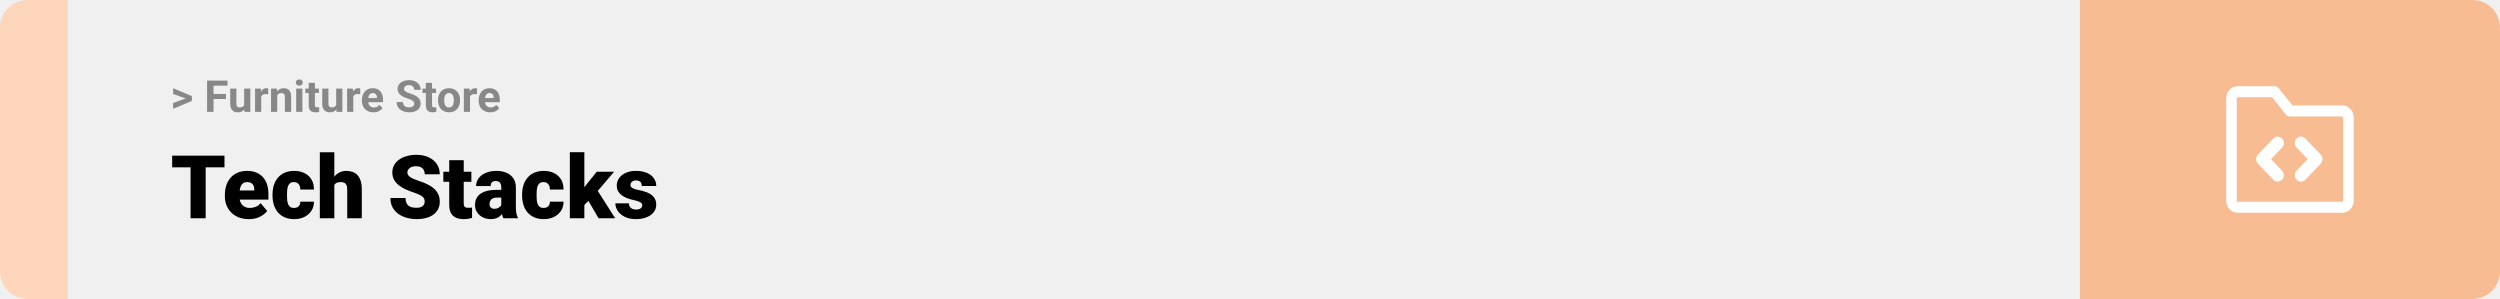
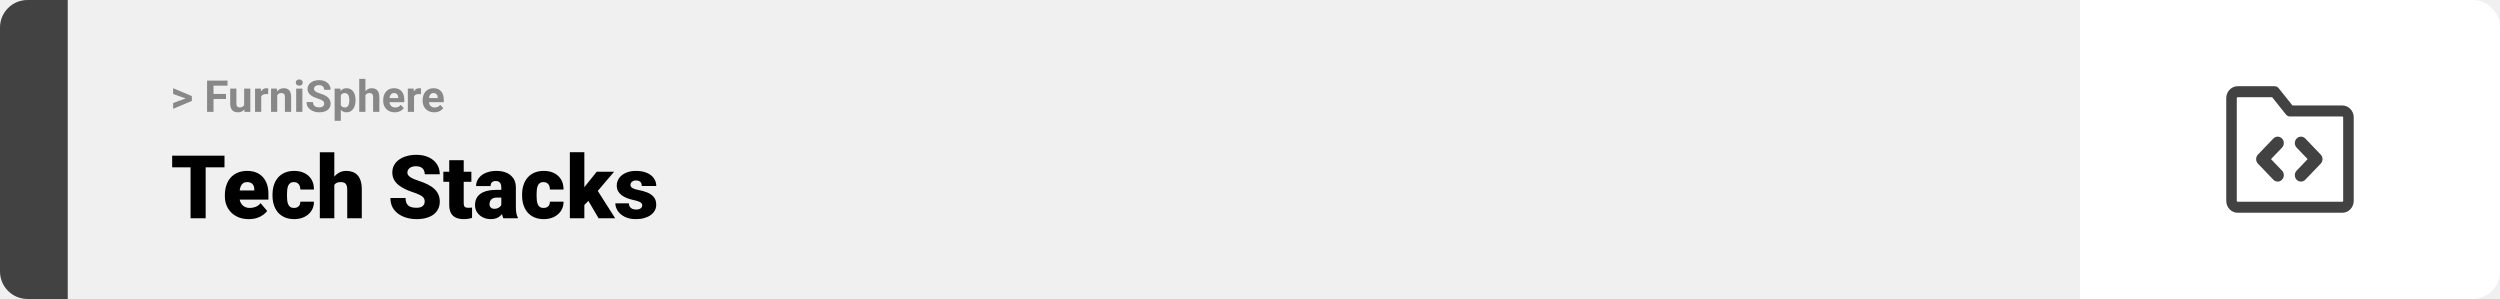
<svg xmlns="http://www.w3.org/2000/svg" width="1363" height="163" viewBox="0 0 1363 163" fill="none">
-   <path d="M0 15C0 6.716 6.716 0 15 0H37V163H15C6.716 163 0 156.284 0 148V15Z" fill="#FED6BB" />
+   <path d="M0 15C0 6.716 6.716 0 15 0H37V163H15C6.716 163 0 156.284 0 148V15Z" fill="#424242" />
  <rect width="1097" height="163" transform="translate(37)" fill="#F0F0F0" />
-   <path d="M101.906 53.922L94.394 51.238V48.086L104.602 52.375V54.637L101.906 53.922ZM94.394 56.172L101.918 53.43L104.602 52.785V55.035L94.394 59.324V56.172ZM116.414 43.938V61H112.898V43.938H116.414ZM123.211 51.227V53.969H115.453V51.227H123.211ZM124.031 43.938V46.691H115.453V43.938H124.031ZM133.102 57.965V48.32H136.477V61H133.301L133.102 57.965ZM133.477 55.363L134.473 55.34C134.473 56.184 134.375 56.969 134.18 57.695C133.984 58.414 133.691 59.039 133.301 59.57C132.91 60.094 132.418 60.504 131.824 60.801C131.23 61.09 130.531 61.234 129.727 61.234C129.109 61.234 128.539 61.148 128.016 60.977C127.5 60.797 127.055 60.52 126.68 60.145C126.312 59.762 126.023 59.273 125.812 58.68C125.609 58.078 125.508 57.355 125.508 56.512V48.32H128.883V56.535C128.883 56.91 128.926 57.227 129.012 57.484C129.105 57.742 129.234 57.953 129.398 58.117C129.562 58.281 129.754 58.398 129.973 58.469C130.199 58.539 130.449 58.574 130.723 58.574C131.418 58.574 131.965 58.434 132.363 58.152C132.77 57.871 133.055 57.488 133.219 57.004C133.391 56.512 133.477 55.965 133.477 55.363ZM142.43 51.086V61H139.055V48.32H142.23L142.43 51.086ZM146.25 48.238L146.191 51.367C146.027 51.344 145.828 51.324 145.594 51.309C145.367 51.285 145.16 51.273 144.973 51.273C144.496 51.273 144.082 51.336 143.73 51.461C143.387 51.578 143.098 51.754 142.863 51.988C142.637 52.223 142.465 52.508 142.348 52.844C142.238 53.18 142.176 53.562 142.16 53.992L141.48 53.781C141.48 52.961 141.562 52.207 141.727 51.52C141.891 50.824 142.129 50.219 142.441 49.703C142.762 49.188 143.152 48.789 143.613 48.508C144.074 48.227 144.602 48.086 145.195 48.086C145.383 48.086 145.574 48.102 145.77 48.133C145.965 48.156 146.125 48.191 146.25 48.238ZM151.148 51.027V61H147.773V48.32H150.938L151.148 51.027ZM150.656 54.215H149.742C149.742 53.277 149.863 52.434 150.105 51.684C150.348 50.926 150.688 50.281 151.125 49.75C151.562 49.211 152.082 48.801 152.684 48.52C153.293 48.23 153.973 48.086 154.723 48.086C155.316 48.086 155.859 48.172 156.352 48.344C156.844 48.516 157.266 48.789 157.617 49.164C157.977 49.539 158.25 50.035 158.438 50.652C158.633 51.27 158.73 52.023 158.73 52.914V61H155.332V52.902C155.332 52.34 155.254 51.902 155.098 51.59C154.941 51.277 154.711 51.059 154.406 50.934C154.109 50.801 153.742 50.734 153.305 50.734C152.852 50.734 152.457 50.824 152.121 51.004C151.793 51.184 151.52 51.434 151.301 51.754C151.09 52.066 150.93 52.434 150.82 52.855C150.711 53.277 150.656 53.73 150.656 54.215ZM164.859 48.32V61H161.473V48.32H164.859ZM161.262 45.016C161.262 44.523 161.434 44.117 161.777 43.797C162.121 43.477 162.582 43.316 163.16 43.316C163.73 43.316 164.188 43.477 164.531 43.797C164.883 44.117 165.059 44.523 165.059 45.016C165.059 45.508 164.883 45.914 164.531 46.234C164.188 46.555 163.73 46.715 163.16 46.715C162.582 46.715 162.121 46.555 161.777 46.234C161.434 45.914 161.262 45.508 161.262 45.016ZM173.859 48.32V50.711H166.477V48.32H173.859ZM168.305 45.191H171.68V57.18C171.68 57.547 171.727 57.828 171.82 58.023C171.922 58.219 172.07 58.355 172.266 58.434C172.461 58.504 172.707 58.539 173.004 58.539C173.215 58.539 173.402 58.531 173.566 58.516C173.738 58.492 173.883 58.469 174 58.445L174.012 60.93C173.723 61.023 173.41 61.098 173.074 61.152C172.738 61.207 172.367 61.234 171.961 61.234C171.219 61.234 170.57 61.113 170.016 60.871C169.469 60.621 169.047 60.223 168.75 59.676C168.453 59.129 168.305 58.41 168.305 57.52V45.191ZM183.281 57.965V48.32H186.656V61H183.48L183.281 57.965ZM183.656 55.363L184.652 55.34C184.652 56.184 184.555 56.969 184.359 57.695C184.164 58.414 183.871 59.039 183.48 59.57C183.09 60.094 182.598 60.504 182.004 60.801C181.41 61.09 180.711 61.234 179.906 61.234C179.289 61.234 178.719 61.148 178.195 60.977C177.68 60.797 177.234 60.52 176.859 60.145C176.492 59.762 176.203 59.273 175.992 58.68C175.789 58.078 175.688 57.355 175.688 56.512V48.32H179.062V56.535C179.062 56.91 179.105 57.227 179.191 57.484C179.285 57.742 179.414 57.953 179.578 58.117C179.742 58.281 179.934 58.398 180.152 58.469C180.379 58.539 180.629 58.574 180.902 58.574C181.598 58.574 182.145 58.434 182.543 58.152C182.949 57.871 183.234 57.488 183.398 57.004C183.57 56.512 183.656 55.965 183.656 55.363ZM192.609 51.086V61H189.234V48.32H192.41L192.609 51.086ZM196.43 48.238L196.371 51.367C196.207 51.344 196.008 51.324 195.773 51.309C195.547 51.285 195.34 51.273 195.152 51.273C194.676 51.273 194.262 51.336 193.91 51.461C193.566 51.578 193.277 51.754 193.043 51.988C192.816 52.223 192.645 52.508 192.527 52.844C192.418 53.18 192.355 53.562 192.34 53.992L191.66 53.781C191.66 52.961 191.742 52.207 191.906 51.52C192.07 50.824 192.309 50.219 192.621 49.703C192.941 49.188 193.332 48.789 193.793 48.508C194.254 48.227 194.781 48.086 195.375 48.086C195.562 48.086 195.754 48.102 195.949 48.133C196.145 48.156 196.305 48.191 196.43 48.238ZM203.625 61.234C202.641 61.234 201.758 61.078 200.977 60.766C200.195 60.445 199.531 60.004 198.984 59.441C198.445 58.879 198.031 58.227 197.742 57.484C197.453 56.734 197.309 55.938 197.309 55.094V54.625C197.309 53.664 197.445 52.785 197.719 51.988C197.992 51.191 198.383 50.5 198.891 49.914C199.406 49.328 200.031 48.879 200.766 48.566C201.5 48.246 202.328 48.086 203.25 48.086C204.148 48.086 204.945 48.234 205.641 48.531C206.336 48.828 206.918 49.25 207.387 49.797C207.863 50.344 208.223 51 208.465 51.766C208.707 52.523 208.828 53.367 208.828 54.297V55.703H198.75V53.453H205.512V53.195C205.512 52.727 205.426 52.309 205.254 51.941C205.09 51.566 204.84 51.27 204.504 51.051C204.168 50.832 203.738 50.723 203.215 50.723C202.77 50.723 202.387 50.82 202.066 51.016C201.746 51.211 201.484 51.484 201.281 51.836C201.086 52.188 200.938 52.602 200.836 53.078C200.742 53.547 200.695 54.062 200.695 54.625V55.094C200.695 55.602 200.766 56.07 200.906 56.5C201.055 56.93 201.262 57.301 201.527 57.613C201.801 57.926 202.129 58.168 202.512 58.34C202.902 58.512 203.344 58.598 203.836 58.598C204.445 58.598 205.012 58.48 205.535 58.246C206.066 58.004 206.523 57.641 206.906 57.156L208.547 58.938C208.281 59.32 207.918 59.688 207.457 60.039C207.004 60.391 206.457 60.68 205.816 60.906C205.176 61.125 204.445 61.234 203.625 61.234ZM225.82 56.535C225.82 56.23 225.773 55.957 225.68 55.715C225.594 55.465 225.43 55.238 225.188 55.035C224.945 54.824 224.605 54.617 224.168 54.414C223.73 54.211 223.164 54 222.469 53.781C221.695 53.531 220.961 53.25 220.266 52.938C219.578 52.625 218.969 52.262 218.438 51.848C217.914 51.426 217.5 50.938 217.195 50.383C216.898 49.828 216.75 49.184 216.75 48.449C216.75 47.738 216.906 47.094 217.219 46.516C217.531 45.93 217.969 45.43 218.531 45.016C219.094 44.594 219.758 44.27 220.523 44.043C221.297 43.816 222.145 43.703 223.066 43.703C224.324 43.703 225.422 43.93 226.359 44.383C227.297 44.836 228.023 45.457 228.539 46.246C229.062 47.035 229.324 47.938 229.324 48.953H225.832C225.832 48.453 225.727 48.016 225.516 47.641C225.312 47.258 225 46.957 224.578 46.738C224.164 46.52 223.641 46.41 223.008 46.41C222.398 46.41 221.891 46.504 221.484 46.691C221.078 46.871 220.773 47.117 220.57 47.43C220.367 47.734 220.266 48.078 220.266 48.461C220.266 48.75 220.336 49.012 220.477 49.246C220.625 49.48 220.844 49.699 221.133 49.902C221.422 50.105 221.777 50.297 222.199 50.477C222.621 50.656 223.109 50.832 223.664 51.004C224.594 51.285 225.41 51.602 226.113 51.953C226.824 52.305 227.418 52.699 227.895 53.137C228.371 53.574 228.73 54.07 228.973 54.625C229.215 55.18 229.336 55.809 229.336 56.512C229.336 57.254 229.191 57.918 228.902 58.504C228.613 59.09 228.195 59.586 227.648 59.992C227.102 60.398 226.449 60.707 225.691 60.918C224.934 61.129 224.086 61.234 223.148 61.234C222.305 61.234 221.473 61.125 220.652 60.906C219.832 60.68 219.086 60.34 218.414 59.887C217.75 59.434 217.219 58.855 216.82 58.152C216.422 57.449 216.223 56.617 216.223 55.656H219.75C219.75 56.188 219.832 56.637 219.996 57.004C220.16 57.371 220.391 57.668 220.688 57.895C220.992 58.121 221.352 58.285 221.766 58.387C222.188 58.488 222.648 58.539 223.148 58.539C223.758 58.539 224.258 58.453 224.648 58.281C225.047 58.109 225.34 57.871 225.527 57.566C225.723 57.262 225.82 56.918 225.82 56.535ZM237.727 48.32V50.711H230.344V48.32H237.727ZM232.172 45.191H235.547V57.18C235.547 57.547 235.594 57.828 235.688 58.023C235.789 58.219 235.938 58.355 236.133 58.434C236.328 58.504 236.574 58.539 236.871 58.539C237.082 58.539 237.27 58.531 237.434 58.516C237.605 58.492 237.75 58.469 237.867 58.445L237.879 60.93C237.59 61.023 237.277 61.098 236.941 61.152C236.605 61.207 236.234 61.234 235.828 61.234C235.086 61.234 234.438 61.113 233.883 60.871C233.336 60.621 232.914 60.223 232.617 59.676C232.32 59.129 232.172 58.41 232.172 57.52V45.191ZM238.805 54.789V54.543C238.805 53.613 238.938 52.758 239.203 51.977C239.469 51.188 239.855 50.504 240.363 49.926C240.871 49.348 241.496 48.898 242.238 48.578C242.98 48.25 243.832 48.086 244.793 48.086C245.754 48.086 246.609 48.25 247.359 48.578C248.109 48.898 248.738 49.348 249.246 49.926C249.762 50.504 250.152 51.188 250.418 51.977C250.684 52.758 250.816 53.613 250.816 54.543V54.789C250.816 55.711 250.684 56.566 250.418 57.355C250.152 58.137 249.762 58.82 249.246 59.406C248.738 59.984 248.113 60.434 247.371 60.754C246.629 61.074 245.777 61.234 244.816 61.234C243.855 61.234 243 61.074 242.25 60.754C241.508 60.434 240.879 59.984 240.363 59.406C239.855 58.82 239.469 58.137 239.203 57.355C238.938 56.566 238.805 55.711 238.805 54.789ZM242.18 54.543V54.789C242.18 55.32 242.227 55.816 242.32 56.277C242.414 56.738 242.562 57.145 242.766 57.496C242.977 57.84 243.25 58.109 243.586 58.305C243.922 58.5 244.332 58.598 244.816 58.598C245.285 58.598 245.688 58.5 246.023 58.305C246.359 58.109 246.629 57.84 246.832 57.496C247.035 57.145 247.184 56.738 247.277 56.277C247.379 55.816 247.43 55.32 247.43 54.789V54.543C247.43 54.027 247.379 53.543 247.277 53.09C247.184 52.629 247.031 52.223 246.82 51.871C246.617 51.512 246.348 51.23 246.012 51.027C245.676 50.824 245.27 50.723 244.793 50.723C244.316 50.723 243.91 50.824 243.574 51.027C243.246 51.23 242.977 51.512 242.766 51.871C242.562 52.223 242.414 52.629 242.32 53.09C242.227 53.543 242.18 54.027 242.18 54.543ZM256.266 51.086V61H252.891V48.32H256.066L256.266 51.086ZM260.086 48.238L260.027 51.367C259.863 51.344 259.664 51.324 259.43 51.309C259.203 51.285 258.996 51.273 258.809 51.273C258.332 51.273 257.918 51.336 257.566 51.461C257.223 51.578 256.934 51.754 256.699 51.988C256.473 52.223 256.301 52.508 256.184 52.844C256.074 53.18 256.012 53.562 255.996 53.992L255.316 53.781C255.316 52.961 255.398 52.207 255.562 51.52C255.727 50.824 255.965 50.219 256.277 49.703C256.598 49.188 256.988 48.789 257.449 48.508C257.91 48.227 258.438 48.086 259.031 48.086C259.219 48.086 259.41 48.102 259.605 48.133C259.801 48.156 259.961 48.191 260.086 48.238ZM267.281 61.234C266.297 61.234 265.414 61.078 264.633 60.766C263.852 60.445 263.188 60.004 262.641 59.441C262.102 58.879 261.688 58.227 261.398 57.484C261.109 56.734 260.965 55.938 260.965 55.094V54.625C260.965 53.664 261.102 52.785 261.375 51.988C261.648 51.191 262.039 50.5 262.547 49.914C263.062 49.328 263.688 48.879 264.422 48.566C265.156 48.246 265.984 48.086 266.906 48.086C267.805 48.086 268.602 48.234 269.297 48.531C269.992 48.828 270.574 49.25 271.043 49.797C271.52 50.344 271.879 51 272.121 51.766C272.363 52.523 272.484 53.367 272.484 54.297V55.703H262.406V53.453H269.168V53.195C269.168 52.727 269.082 52.309 268.91 51.941C268.746 51.566 268.496 51.27 268.16 51.051C267.824 50.832 267.395 50.723 266.871 50.723C266.426 50.723 266.043 50.82 265.723 51.016C265.402 51.211 265.141 51.484 264.938 51.836C264.742 52.188 264.594 52.602 264.492 53.078C264.398 53.547 264.352 54.062 264.352 54.625V55.094C264.352 55.602 264.422 56.07 264.562 56.5C264.711 56.93 264.918 57.301 265.184 57.613C265.457 57.926 265.785 58.168 266.168 58.34C266.559 58.512 267 58.598 267.492 58.598C268.102 58.598 268.668 58.48 269.191 58.246C269.723 58.004 270.18 57.641 270.562 57.156L272.203 58.938C271.938 59.32 271.574 59.688 271.113 60.039C270.66 60.391 270.113 60.68 269.473 60.906C268.832 61.125 268.102 61.234 267.281 61.234Z" fill="#888888" />
+   <path d="M101.906 53.922L94.394 51.238V48.086L104.602 52.375V54.637L101.906 53.922ZM94.394 56.172L101.918 53.43L104.602 52.785V55.035L94.394 59.324V56.172ZM116.414 43.938V61H112.898V43.938H116.414ZM123.211 51.227V53.969H115.453V51.227H123.211ZM124.031 43.938V46.691H115.453V43.938H124.031ZM133.102 57.965V48.32H136.477V61H133.301L133.102 57.965ZM133.477 55.363L134.473 55.34C134.473 56.184 134.375 56.969 134.18 57.695C133.984 58.414 133.691 59.039 133.301 59.57C132.91 60.094 132.418 60.504 131.824 60.801C131.23 61.09 130.531 61.234 129.727 61.234C129.109 61.234 128.539 61.148 128.016 60.977C127.5 60.797 127.055 60.52 126.68 60.145C126.312 59.762 126.023 59.273 125.812 58.68C125.609 58.078 125.508 57.355 125.508 56.512V48.32H128.883V56.535C128.883 56.91 128.926 57.227 129.012 57.484C129.105 57.742 129.234 57.953 129.398 58.117C129.562 58.281 129.754 58.398 129.973 58.469C130.199 58.539 130.449 58.574 130.723 58.574C131.418 58.574 131.965 58.434 132.363 58.152C132.77 57.871 133.055 57.488 133.219 57.004C133.391 56.512 133.477 55.965 133.477 55.363ZM142.43 51.086V61H139.055V48.32H142.23L142.43 51.086ZM146.25 48.238L146.191 51.367C146.027 51.344 145.828 51.324 145.594 51.309C145.367 51.285 145.16 51.273 144.973 51.273C144.496 51.273 144.082 51.336 143.73 51.461C143.387 51.578 143.098 51.754 142.863 51.988C142.637 52.223 142.465 52.508 142.348 52.844C142.238 53.18 142.176 53.562 142.16 53.992L141.48 53.781C141.48 52.961 141.562 52.207 141.727 51.52C141.891 50.824 142.129 50.219 142.441 49.703C142.762 49.188 143.152 48.789 143.613 48.508C144.074 48.227 144.602 48.086 145.195 48.086C145.383 48.086 145.574 48.102 145.77 48.133C145.965 48.156 146.125 48.191 146.25 48.238ZM151.148 51.027V61H147.773V48.32H150.938L151.148 51.027ZM150.656 54.215H149.742C149.742 53.277 149.863 52.434 150.105 51.684C150.348 50.926 150.688 50.281 151.125 49.75C151.562 49.211 152.082 48.801 152.684 48.52C153.293 48.23 153.973 48.086 154.723 48.086C155.316 48.086 155.859 48.172 156.352 48.344C156.844 48.516 157.266 48.789 157.617 49.164C157.977 49.539 158.25 50.035 158.438 50.652C158.633 51.27 158.73 52.023 158.73 52.914V61H155.332V52.902C155.332 52.34 155.254 51.902 155.098 51.59C154.941 51.277 154.711 51.059 154.406 50.934C154.109 50.801 153.742 50.734 153.305 50.734C152.852 50.734 152.457 50.824 152.121 51.004C151.793 51.184 151.52 51.434 151.301 51.754C151.09 52.066 150.93 52.434 150.82 52.855C150.711 53.277 150.656 53.73 150.656 54.215ZM164.859 48.32V61H161.473V48.32H164.859ZM161.262 45.016C161.262 44.523 161.434 44.117 161.777 43.797C162.121 43.477 162.582 43.316 163.16 43.316C163.73 43.316 164.188 43.477 164.531 43.797C164.883 44.117 165.059 44.523 165.059 45.016C165.059 45.508 164.883 45.914 164.531 46.234C164.188 46.555 163.73 46.715 163.16 46.715C162.582 46.715 162.121 46.555 161.777 46.234C161.434 45.914 161.262 45.508 161.262 45.016ZM176.742 56.535C176.742 56.23 176.695 55.957 176.602 55.715C176.516 55.465 176.352 55.238 176.109 55.035C175.867 54.824 175.527 54.617 175.09 54.414C174.652 54.211 174.086 54 173.391 53.781C172.617 53.531 171.883 53.25 171.188 52.938C170.5 52.625 169.891 52.262 169.359 51.848C168.836 51.426 168.422 50.938 168.117 50.383C167.82 49.828 167.672 49.184 167.672 48.449C167.672 47.738 167.828 47.094 168.141 46.516C168.453 45.93 168.891 45.43 169.453 45.016C170.016 44.594 170.68 44.27 171.445 44.043C172.219 43.816 173.066 43.703 173.988 43.703C175.246 43.703 176.344 43.93 177.281 44.383C178.219 44.836 178.945 45.457 179.461 46.246C179.984 47.035 180.246 47.938 180.246 48.953H176.754C176.754 48.453 176.648 48.016 176.438 47.641C176.234 47.258 175.922 46.957 175.5 46.738C175.086 46.52 174.562 46.41 173.93 46.41C173.32 46.41 172.812 46.504 172.406 46.691C172 46.871 171.695 47.117 171.492 47.43C171.289 47.734 171.188 48.078 171.188 48.461C171.188 48.75 171.258 49.012 171.398 49.246C171.547 49.48 171.766 49.699 172.055 49.902C172.344 50.105 172.699 50.297 173.121 50.477C173.543 50.656 174.031 50.832 174.586 51.004C175.516 51.285 176.332 51.602 177.035 51.953C177.746 52.305 178.34 52.699 178.816 53.137C179.293 53.574 179.652 54.07 179.895 54.625C180.137 55.18 180.258 55.809 180.258 56.512C180.258 57.254 180.113 57.918 179.824 58.504C179.535 59.09 179.117 59.586 178.57 59.992C178.023 60.398 177.371 60.707 176.613 60.918C175.855 61.129 175.008 61.234 174.07 61.234C173.227 61.234 172.395 61.125 171.574 60.906C170.754 60.68 170.008 60.34 169.336 59.887C168.672 59.434 168.141 58.855 167.742 58.152C167.344 57.449 167.145 56.617 167.145 55.656H170.672C170.672 56.188 170.754 56.637 170.918 57.004C171.082 57.371 171.312 57.668 171.609 57.895C171.914 58.121 172.273 58.285 172.688 58.387C173.109 58.488 173.57 58.539 174.07 58.539C174.68 58.539 175.18 58.453 175.57 58.281C175.969 58.109 176.262 57.871 176.449 57.566C176.645 57.262 176.742 56.918 176.742 56.535ZM185.812 50.758V65.875H182.438V48.32H185.566L185.812 50.758ZM193.84 54.52V54.766C193.84 55.688 193.73 56.543 193.512 57.332C193.301 58.121 192.988 58.809 192.574 59.395C192.16 59.973 191.645 60.426 191.027 60.754C190.418 61.074 189.715 61.234 188.918 61.234C188.145 61.234 187.473 61.078 186.902 60.766C186.332 60.453 185.852 60.016 185.461 59.453C185.078 58.883 184.77 58.223 184.535 57.473C184.301 56.723 184.121 55.918 183.996 55.059V54.414C184.121 53.492 184.301 52.648 184.535 51.883C184.77 51.109 185.078 50.441 185.461 49.879C185.852 49.309 186.328 48.867 186.891 48.555C187.461 48.242 188.129 48.086 188.895 48.086C189.699 48.086 190.406 48.238 191.016 48.543C191.633 48.848 192.148 49.285 192.562 49.855C192.984 50.426 193.301 51.105 193.512 51.895C193.73 52.684 193.84 53.559 193.84 54.52ZM190.453 54.766V54.52C190.453 53.98 190.406 53.484 190.312 53.031C190.227 52.57 190.086 52.168 189.891 51.824C189.703 51.48 189.453 51.215 189.141 51.027C188.836 50.832 188.465 50.734 188.027 50.734C187.566 50.734 187.172 50.809 186.844 50.957C186.523 51.105 186.262 51.32 186.059 51.602C185.855 51.883 185.703 52.219 185.602 52.609C185.5 53 185.438 53.441 185.414 53.934V55.562C185.453 56.141 185.562 56.66 185.742 57.121C185.922 57.574 186.199 57.934 186.574 58.199C186.949 58.465 187.441 58.598 188.051 58.598C188.496 58.598 188.871 58.5 189.176 58.305C189.48 58.102 189.727 57.824 189.914 57.473C190.109 57.121 190.246 56.715 190.324 56.254C190.41 55.793 190.453 55.297 190.453 54.766ZM199.23 43V61H195.855V43H199.23ZM198.75 54.215H197.824C197.832 53.332 197.949 52.52 198.176 51.777C198.402 51.027 198.727 50.379 199.148 49.832C199.57 49.277 200.074 48.848 200.66 48.543C201.254 48.238 201.91 48.086 202.629 48.086C203.254 48.086 203.82 48.176 204.328 48.355C204.844 48.527 205.285 48.809 205.652 49.199C206.027 49.582 206.316 50.086 206.52 50.711C206.723 51.336 206.824 52.094 206.824 52.984V61H203.426V52.961C203.426 52.398 203.344 51.957 203.18 51.637C203.023 51.309 202.793 51.078 202.488 50.945C202.191 50.805 201.824 50.734 201.387 50.734C200.902 50.734 200.488 50.824 200.145 51.004C199.809 51.184 199.539 51.434 199.336 51.754C199.133 52.066 198.984 52.434 198.891 52.855C198.797 53.277 198.75 53.73 198.75 54.215ZM215.227 61.234C214.242 61.234 213.359 61.078 212.578 60.766C211.797 60.445 211.133 60.004 210.586 59.441C210.047 58.879 209.633 58.227 209.344 57.484C209.055 56.734 208.91 55.938 208.91 55.094V54.625C208.91 53.664 209.047 52.785 209.32 51.988C209.594 51.191 209.984 50.5 210.492 49.914C211.008 49.328 211.633 48.879 212.367 48.566C213.102 48.246 213.93 48.086 214.852 48.086C215.75 48.086 216.547 48.234 217.242 48.531C217.938 48.828 218.52 49.25 218.988 49.797C219.465 50.344 219.824 51 220.066 51.766C220.309 52.523 220.43 53.367 220.43 54.297V55.703H210.352V53.453H217.113V53.195C217.113 52.727 217.027 52.309 216.855 51.941C216.691 51.566 216.441 51.27 216.105 51.051C215.77 50.832 215.34 50.723 214.816 50.723C214.371 50.723 213.988 50.82 213.668 51.016C213.348 51.211 213.086 51.484 212.883 51.836C212.688 52.188 212.539 52.602 212.438 53.078C212.344 53.547 212.297 54.062 212.297 54.625V55.094C212.297 55.602 212.367 56.07 212.508 56.5C212.656 56.93 212.863 57.301 213.129 57.613C213.402 57.926 213.73 58.168 214.113 58.34C214.504 58.512 214.945 58.598 215.438 58.598C216.047 58.598 216.613 58.48 217.137 58.246C217.668 58.004 218.125 57.641 218.508 57.156L220.148 58.938C219.883 59.32 219.52 59.688 219.059 60.039C218.605 60.391 218.059 60.68 217.418 60.906C216.777 61.125 216.047 61.234 215.227 61.234ZM225.727 51.086V61H222.352V48.32H225.527L225.727 51.086ZM229.547 48.238L229.488 51.367C229.324 51.344 229.125 51.324 228.891 51.309C228.664 51.285 228.457 51.273 228.27 51.273C227.793 51.273 227.379 51.336 227.027 51.461C226.684 51.578 226.395 51.754 226.16 51.988C225.934 52.223 225.762 52.508 225.645 52.844C225.535 53.18 225.473 53.562 225.457 53.992L224.777 53.781C224.777 52.961 224.859 52.207 225.023 51.52C225.188 50.824 225.426 50.219 225.738 49.703C226.059 49.188 226.449 48.789 226.91 48.508C227.371 48.227 227.898 48.086 228.492 48.086C228.68 48.086 228.871 48.102 229.066 48.133C229.262 48.156 229.422 48.191 229.547 48.238ZM236.742 61.234C235.758 61.234 234.875 61.078 234.094 60.766C233.312 60.445 232.648 60.004 232.102 59.441C231.562 58.879 231.148 58.227 230.859 57.484C230.57 56.734 230.426 55.938 230.426 55.094V54.625C230.426 53.664 230.562 52.785 230.836 51.988C231.109 51.191 231.5 50.5 232.008 49.914C232.523 49.328 233.148 48.879 233.883 48.566C234.617 48.246 235.445 48.086 236.367 48.086C237.266 48.086 238.062 48.234 238.758 48.531C239.453 48.828 240.035 49.25 240.504 49.797C240.98 50.344 241.34 51 241.582 51.766C241.824 52.523 241.945 53.367 241.945 54.297V55.703H231.867V53.453H238.629V53.195C238.629 52.727 238.543 52.309 238.371 51.941C238.207 51.566 237.957 51.27 237.621 51.051C237.285 50.832 236.855 50.723 236.332 50.723C235.887 50.723 235.504 50.82 235.184 51.016C234.863 51.211 234.602 51.484 234.398 51.836C234.203 52.188 234.055 52.602 233.953 53.078C233.859 53.547 233.812 54.062 233.812 54.625V55.094C233.812 55.602 233.883 56.07 234.023 56.5C234.172 56.93 234.379 57.301 234.645 57.613C234.918 57.926 235.246 58.168 235.629 58.34C236.02 58.512 236.461 58.598 236.953 58.598C237.562 58.598 238.129 58.48 238.652 58.246C239.184 58.004 239.641 57.641 240.023 57.156L241.664 58.938C241.398 59.32 241.035 59.688 240.574 60.039C240.121 60.391 239.574 60.68 238.934 60.906C238.293 61.125 237.562 61.234 236.742 61.234Z" fill="#888888" />
  <path d="M112.125 84.875V119H103.898V84.875H112.125ZM122.391 84.875V91.227H93.867V84.875H122.391ZM135.68 119.469C133.617 119.469 131.773 119.148 130.148 118.508C128.523 117.852 127.148 116.953 126.023 115.812C124.914 114.672 124.062 113.359 123.469 111.875C122.891 110.391 122.602 108.82 122.602 107.164V106.273C122.602 104.414 122.859 102.695 123.375 101.117C123.891 99.523 124.656 98.133 125.672 96.945C126.688 95.758 127.961 94.836 129.492 94.18C131.023 93.508 132.805 93.172 134.836 93.172C136.633 93.172 138.242 93.461 139.664 94.039C141.086 94.617 142.289 95.445 143.273 96.523C144.273 97.602 145.031 98.906 145.547 100.438C146.078 101.969 146.344 103.688 146.344 105.594V108.805H125.625V103.859H138.633V103.25C138.648 102.406 138.5 101.688 138.188 101.094C137.891 100.5 137.453 100.047 136.875 99.734C136.297 99.422 135.594 99.266 134.766 99.266C133.906 99.266 133.195 99.453 132.633 99.828C132.086 100.203 131.656 100.719 131.344 101.375C131.047 102.016 130.836 102.758 130.711 103.602C130.586 104.445 130.523 105.336 130.523 106.273V107.164C130.523 108.102 130.648 108.953 130.898 109.719C131.164 110.484 131.539 111.141 132.023 111.688C132.523 112.219 133.117 112.633 133.805 112.93C134.508 113.227 135.305 113.375 136.195 113.375C137.273 113.375 138.336 113.172 139.383 112.766C140.43 112.359 141.328 111.688 142.078 110.75L145.664 115.016C145.148 115.75 144.414 116.461 143.461 117.148C142.523 117.836 141.398 118.398 140.086 118.836C138.773 119.258 137.305 119.469 135.68 119.469ZM160.266 113.375C161 113.375 161.625 113.242 162.141 112.977C162.672 112.695 163.07 112.305 163.336 111.805C163.617 111.289 163.75 110.672 163.734 109.953H171.164C171.18 111.859 170.711 113.531 169.758 114.969C168.82 116.391 167.539 117.5 165.914 118.297C164.305 119.078 162.484 119.469 160.453 119.469C158.469 119.469 156.734 119.148 155.25 118.508C153.766 117.852 152.523 116.945 151.523 115.789C150.539 114.617 149.797 113.25 149.297 111.688C148.812 110.125 148.57 108.43 148.57 106.602V106.062C148.57 104.234 148.812 102.539 149.297 100.977C149.797 99.398 150.539 98.031 151.523 96.875C152.523 95.703 153.758 94.797 155.227 94.156C156.711 93.5 158.438 93.172 160.406 93.172C162.516 93.172 164.375 93.57 165.984 94.367C167.609 95.164 168.883 96.32 169.805 97.836C170.727 99.352 171.18 101.188 171.164 103.344H163.734C163.75 102.578 163.633 101.891 163.383 101.281C163.133 100.672 162.742 100.188 162.211 99.828C161.695 99.453 161.031 99.266 160.219 99.266C159.406 99.266 158.75 99.445 158.25 99.805C157.75 100.164 157.367 100.664 157.102 101.305C156.852 101.93 156.68 102.648 156.586 103.461C156.508 104.273 156.469 105.141 156.469 106.062V106.602C156.469 107.539 156.508 108.422 156.586 109.25C156.68 110.062 156.859 110.781 157.125 111.406C157.391 112.016 157.773 112.5 158.273 112.859C158.773 113.203 159.438 113.375 160.266 113.375ZM182.273 83V119H174.375V83H182.273ZM181.336 105.453L179.484 105.5C179.484 103.719 179.703 102.078 180.141 100.578C180.578 99.078 181.203 97.773 182.016 96.664C182.828 95.555 183.805 94.695 184.945 94.086C186.086 93.477 187.352 93.172 188.742 93.172C189.992 93.172 191.133 93.352 192.164 93.711C193.211 94.07 194.109 94.648 194.859 95.445C195.625 96.242 196.211 97.281 196.617 98.562C197.039 99.844 197.25 101.406 197.25 103.25V119H189.305V103.203C189.305 102.172 189.156 101.375 188.859 100.812C188.578 100.234 188.172 99.836 187.641 99.617C187.109 99.383 186.461 99.266 185.695 99.266C184.773 99.266 184.023 99.422 183.445 99.734C182.867 100.047 182.422 100.484 182.109 101.047C181.812 101.594 181.609 102.242 181.5 102.992C181.391 103.742 181.336 104.562 181.336 105.453ZM231.539 109.93C231.539 109.398 231.461 108.922 231.305 108.5C231.148 108.062 230.859 107.656 230.438 107.281C230.016 106.906 229.406 106.531 228.609 106.156C227.828 105.766 226.797 105.359 225.516 104.938C224.016 104.438 222.57 103.875 221.18 103.25C219.789 102.609 218.547 101.867 217.453 101.023C216.359 100.164 215.492 99.164 214.852 98.023C214.211 96.867 213.891 95.523 213.891 93.992C213.891 92.523 214.219 91.203 214.875 90.031C215.531 88.844 216.445 87.836 217.617 87.008C218.805 86.164 220.195 85.523 221.789 85.086C223.383 84.633 225.125 84.406 227.016 84.406C229.516 84.406 231.719 84.844 233.625 85.719C235.547 86.578 237.047 87.805 238.125 89.398C239.219 90.977 239.766 92.844 239.766 95H231.586C231.586 94.141 231.406 93.383 231.047 92.727C230.703 92.07 230.18 91.555 229.477 91.18C228.773 90.805 227.891 90.617 226.828 90.617C225.797 90.617 224.93 90.773 224.227 91.086C223.523 91.398 222.992 91.82 222.633 92.352C222.273 92.867 222.094 93.438 222.094 94.062C222.094 94.578 222.234 95.047 222.516 95.469C222.812 95.875 223.227 96.258 223.758 96.617C224.305 96.977 224.961 97.32 225.727 97.648C226.508 97.977 227.383 98.297 228.352 98.609C230.164 99.188 231.773 99.836 233.18 100.555C234.602 101.258 235.797 102.062 236.766 102.969C237.75 103.859 238.492 104.875 238.992 106.016C239.508 107.156 239.766 108.445 239.766 109.883C239.766 111.414 239.469 112.773 238.875 113.961C238.281 115.148 237.43 116.156 236.32 116.984C235.211 117.797 233.883 118.414 232.336 118.836C230.789 119.258 229.062 119.469 227.156 119.469C225.406 119.469 223.68 119.25 221.977 118.812C220.289 118.359 218.758 117.672 217.383 116.75C216.008 115.812 214.906 114.617 214.078 113.164C213.266 111.695 212.859 109.953 212.859 107.938H221.109C221.109 108.938 221.242 109.781 221.508 110.469C221.773 111.156 222.164 111.711 222.68 112.133C223.195 112.539 223.828 112.836 224.578 113.023C225.328 113.195 226.188 113.281 227.156 113.281C228.203 113.281 229.047 113.133 229.688 112.836C230.328 112.523 230.797 112.117 231.094 111.617C231.391 111.102 231.539 110.539 231.539 109.93ZM256.992 93.641V99.125H241.711V93.641H256.992ZM244.922 87.336H252.82V110.727C252.82 111.398 252.898 111.922 253.055 112.297C253.211 112.656 253.477 112.914 253.852 113.07C254.242 113.211 254.758 113.281 255.398 113.281C255.852 113.281 256.227 113.273 256.523 113.258C256.82 113.227 257.102 113.188 257.367 113.141V118.789C256.695 119.008 255.992 119.172 255.258 119.281C254.523 119.406 253.742 119.469 252.914 119.469C251.227 119.469 249.781 119.203 248.578 118.672C247.391 118.141 246.484 117.305 245.859 116.164C245.234 115.023 244.922 113.539 244.922 111.711V87.336ZM273.305 112.625V102.172C273.305 101.453 273.203 100.836 273 100.32C272.797 99.805 272.477 99.406 272.039 99.125C271.602 98.828 271.016 98.68 270.281 98.68C269.688 98.68 269.18 98.781 268.758 98.984C268.336 99.188 268.016 99.492 267.797 99.898C267.578 100.305 267.469 100.82 267.469 101.445H259.57C259.57 100.273 259.828 99.188 260.344 98.188C260.875 97.172 261.625 96.289 262.594 95.539C263.578 94.789 264.75 94.211 266.109 93.805C267.484 93.383 269.016 93.172 270.703 93.172C272.719 93.172 274.516 93.508 276.094 94.18C277.688 94.852 278.945 95.859 279.867 97.203C280.789 98.531 281.25 100.203 281.25 102.219V112.602C281.25 114.258 281.344 115.516 281.531 116.375C281.719 117.219 281.984 117.961 282.328 118.602V119H274.406C274.031 118.219 273.75 117.266 273.562 116.141C273.391 115 273.305 113.828 273.305 112.625ZM274.266 103.508L274.312 107.727H270.82C270.086 107.727 269.461 107.828 268.945 108.031C268.445 108.234 268.039 108.516 267.727 108.875C267.43 109.219 267.211 109.609 267.07 110.047C266.945 110.484 266.883 110.945 266.883 111.43C266.883 111.898 266.992 112.32 267.211 112.695C267.445 113.055 267.758 113.336 268.148 113.539C268.539 113.742 268.977 113.844 269.461 113.844C270.336 113.844 271.078 113.68 271.688 113.352C272.312 113.008 272.789 112.594 273.117 112.109C273.445 111.625 273.609 111.172 273.609 110.75L275.344 113.984C275.031 114.609 274.672 115.242 274.266 115.883C273.875 116.523 273.383 117.117 272.789 117.664C272.211 118.195 271.5 118.633 270.656 118.977C269.812 119.305 268.789 119.469 267.586 119.469C266.023 119.469 264.586 119.148 263.273 118.508C261.977 117.867 260.938 116.977 260.156 115.836C259.375 114.68 258.984 113.352 258.984 111.852C258.984 110.539 259.219 109.367 259.688 108.336C260.172 107.305 260.898 106.43 261.867 105.711C262.836 104.992 264.07 104.445 265.57 104.07C267.07 103.695 268.836 103.508 270.867 103.508H274.266ZM296.344 113.375C297.078 113.375 297.703 113.242 298.219 112.977C298.75 112.695 299.148 112.305 299.414 111.805C299.695 111.289 299.828 110.672 299.812 109.953H307.242C307.258 111.859 306.789 113.531 305.836 114.969C304.898 116.391 303.617 117.5 301.992 118.297C300.383 119.078 298.562 119.469 296.531 119.469C294.547 119.469 292.812 119.148 291.328 118.508C289.844 117.852 288.602 116.945 287.602 115.789C286.617 114.617 285.875 113.25 285.375 111.688C284.891 110.125 284.648 108.43 284.648 106.602V106.062C284.648 104.234 284.891 102.539 285.375 100.977C285.875 99.398 286.617 98.031 287.602 96.875C288.602 95.703 289.836 94.797 291.305 94.156C292.789 93.5 294.516 93.172 296.484 93.172C298.594 93.172 300.453 93.57 302.062 94.367C303.688 95.164 304.961 96.32 305.883 97.836C306.805 99.352 307.258 101.188 307.242 103.344H299.812C299.828 102.578 299.711 101.891 299.461 101.281C299.211 100.672 298.82 100.188 298.289 99.828C297.773 99.453 297.109 99.266 296.297 99.266C295.484 99.266 294.828 99.445 294.328 99.805C293.828 100.164 293.445 100.664 293.18 101.305C292.93 101.93 292.758 102.648 292.664 103.461C292.586 104.273 292.547 105.141 292.547 106.062V106.602C292.547 107.539 292.586 108.422 292.664 109.25C292.758 110.062 292.938 110.781 293.203 111.406C293.469 112.016 293.852 112.5 294.352 112.859C294.852 113.203 295.516 113.375 296.344 113.375ZM318.586 82.977V119H310.688V82.977H318.586ZM334.805 93.641L323.789 106.555L318.023 112.32L314.578 107.305L319.383 101.047L325.336 93.641H334.805ZM326.344 119L319.57 107.445L325.406 103.297L335.391 119H326.344ZM350.156 111.875C350.156 111.438 350.008 111.062 349.711 110.75C349.43 110.422 348.93 110.125 348.211 109.859C347.492 109.578 346.484 109.297 345.188 109.016C343.953 108.75 342.789 108.398 341.695 107.961C340.617 107.523 339.672 106.992 338.859 106.367C338.047 105.742 337.406 105 336.938 104.141C336.484 103.281 336.258 102.297 336.258 101.188C336.258 100.109 336.484 99.094 336.938 98.141C337.406 97.172 338.086 96.32 338.977 95.586C339.883 94.836 340.984 94.25 342.281 93.828C343.578 93.391 345.055 93.172 346.711 93.172C348.992 93.172 350.961 93.523 352.617 94.227C354.273 94.914 355.547 95.883 356.438 97.133C357.344 98.367 357.797 99.797 357.797 101.422H349.898C349.898 100.781 349.789 100.234 349.57 99.781C349.367 99.328 349.031 98.984 348.562 98.75C348.094 98.5 347.469 98.375 346.688 98.375C346.141 98.375 345.641 98.477 345.188 98.68C344.75 98.883 344.398 99.164 344.133 99.523C343.867 99.883 343.734 100.305 343.734 100.789C343.734 101.133 343.812 101.445 343.969 101.727C344.141 101.992 344.398 102.242 344.742 102.477C345.086 102.695 345.523 102.898 346.055 103.086C346.586 103.258 347.227 103.414 347.977 103.555C349.68 103.867 351.273 104.312 352.758 104.891C354.242 105.469 355.445 106.289 356.367 107.352C357.305 108.414 357.773 109.844 357.773 111.641C357.773 112.766 357.516 113.805 357 114.758C356.484 115.695 355.742 116.523 354.773 117.242C353.805 117.945 352.641 118.492 351.281 118.883C349.922 119.273 348.391 119.469 346.688 119.469C344.266 119.469 342.219 119.039 340.547 118.18C338.875 117.305 337.609 116.211 336.75 114.898C335.906 113.57 335.484 112.227 335.484 110.867H342.844C342.875 111.648 343.062 112.289 343.406 112.789C343.766 113.289 344.242 113.656 344.836 113.891C345.43 114.125 346.117 114.242 346.898 114.242C347.617 114.242 348.211 114.141 348.68 113.938C349.164 113.734 349.531 113.461 349.781 113.117C350.031 112.758 350.156 112.344 350.156 111.875Z" fill="black" />
-   <path d="M1134 0H1348C1356.28 0 1363 6.716 1363 15V148C1363 156.284 1356.28 163 1348 163H1134V0Z" fill="#F8BC93" />
-   <path fill-rule="evenodd" clip-rule="evenodd" d="M1219.98 53C1219.85 53 1219.73 53.053 1219.64 53.146C1219.55 53.24 1219.5 53.367 1219.5 53.5V109.5C1219.5 109.633 1219.55 109.76 1219.64 109.854C1219.73 109.947 1219.85 110 1219.98 110H1277.02C1277.15 110 1277.27 109.947 1277.36 109.854C1277.45 109.76 1277.5 109.633 1277.5 109.5V64C1277.5 63.867 1277.45 63.74 1277.36 63.646C1277.27 63.553 1277.15 63.5 1277.02 63.5H1248.5C1247.65 63.5 1246.84 63.105 1246.29 62.421L1238.77 53H1219.98ZM1215.58 48.904C1216.74 47.685 1218.33 47 1219.98 47H1240.11C1240.97 47 1241.77 47.395 1242.32 48.079L1249.85 57.5H1277.02C1278.67 57.5 1280.26 58.185 1281.42 59.404C1282.59 60.623 1283.25 62.276 1283.25 64V109.5C1283.25 111.224 1282.59 112.877 1281.42 114.096C1280.26 115.315 1278.67 116 1277.02 116H1219.98C1218.33 116 1216.74 115.315 1215.58 114.096C1214.41 112.877 1213.75 111.224 1213.75 109.5V53.5C1213.75 51.776 1214.41 50.123 1215.58 48.904Z" fill="white" />
-   <path fill-rule="evenodd" clip-rule="evenodd" d="M1244.16 75.525C1245.47 76.892 1245.47 79.108 1244.16 80.475L1238.15 86.75L1244.16 93.025C1245.47 94.392 1245.47 96.608 1244.16 97.975C1242.85 99.342 1240.73 99.342 1239.42 97.975L1231.03 89.225C1229.72 87.858 1229.72 85.642 1231.03 84.275L1239.42 75.525C1240.73 74.158 1242.85 74.158 1244.16 75.525Z" fill="white" />
-   <path fill-rule="evenodd" clip-rule="evenodd" d="M1252.12 97.975C1250.81 96.608 1250.81 94.392 1252.12 93.025L1258.13 86.75L1252.12 80.475C1250.81 79.108 1250.81 76.892 1252.12 75.525C1253.43 74.158 1255.55 74.158 1256.86 75.525L1265.25 84.275C1266.56 85.642 1266.56 87.858 1265.25 89.225L1256.86 97.975C1255.55 99.342 1253.43 99.342 1252.12 97.975Z" fill="white" />
+   <path d="M1134 0H1348C1356.28 0 1363 6.716 1363 15V148C1363 156.284 1356.28 163 1348 163H1134V0Z" fill="white" />
+   <path fill-rule="evenodd" clip-rule="evenodd" d="M1219.98 53C1219.85 53 1219.73 53.053 1219.64 53.146C1219.55 53.24 1219.5 53.367 1219.5 53.5V109.5C1219.5 109.633 1219.55 109.76 1219.64 109.854C1219.73 109.947 1219.85 110 1219.98 110H1277.02C1277.15 110 1277.27 109.947 1277.36 109.854C1277.45 109.76 1277.5 109.633 1277.5 109.5V64C1277.5 63.867 1277.45 63.74 1277.36 63.646C1277.27 63.553 1277.15 63.5 1277.02 63.5H1248.5C1247.65 63.5 1246.84 63.105 1246.29 62.421L1238.77 53H1219.98ZM1215.58 48.904C1216.74 47.685 1218.33 47 1219.98 47H1240.11C1240.97 47 1241.77 47.395 1242.32 48.079L1249.85 57.5H1277.02C1278.67 57.5 1280.26 58.185 1281.42 59.404C1282.59 60.623 1283.25 62.276 1283.25 64V109.5C1283.25 111.224 1282.59 112.877 1281.42 114.096C1280.26 115.315 1278.67 116 1277.02 116H1219.98C1218.33 116 1216.74 115.315 1215.58 114.096C1214.41 112.877 1213.75 111.224 1213.75 109.5V53.5C1213.75 51.776 1214.41 50.123 1215.58 48.904Z" fill="#424242" />
+   <path fill-rule="evenodd" clip-rule="evenodd" d="M1244.16 75.525C1245.47 76.892 1245.47 79.108 1244.16 80.475L1238.15 86.75L1244.16 93.025C1245.47 94.392 1245.47 96.608 1244.16 97.975C1242.85 99.342 1240.73 99.342 1239.42 97.975L1231.03 89.225C1229.72 87.858 1229.72 85.642 1231.03 84.275L1239.42 75.525C1240.73 74.158 1242.85 74.158 1244.16 75.525Z" fill="#424242" />
+   <path fill-rule="evenodd" clip-rule="evenodd" d="M1252.12 97.975C1250.81 96.608 1250.81 94.392 1252.12 93.025L1258.13 86.75L1252.12 80.475C1250.81 79.108 1250.81 76.892 1252.12 75.525C1253.43 74.158 1255.55 74.158 1256.86 75.525L1265.25 84.275C1266.56 85.642 1266.56 87.858 1265.25 89.225L1256.86 97.975C1255.55 99.342 1253.43 99.342 1252.12 97.975Z" fill="#424242" />
</svg>
